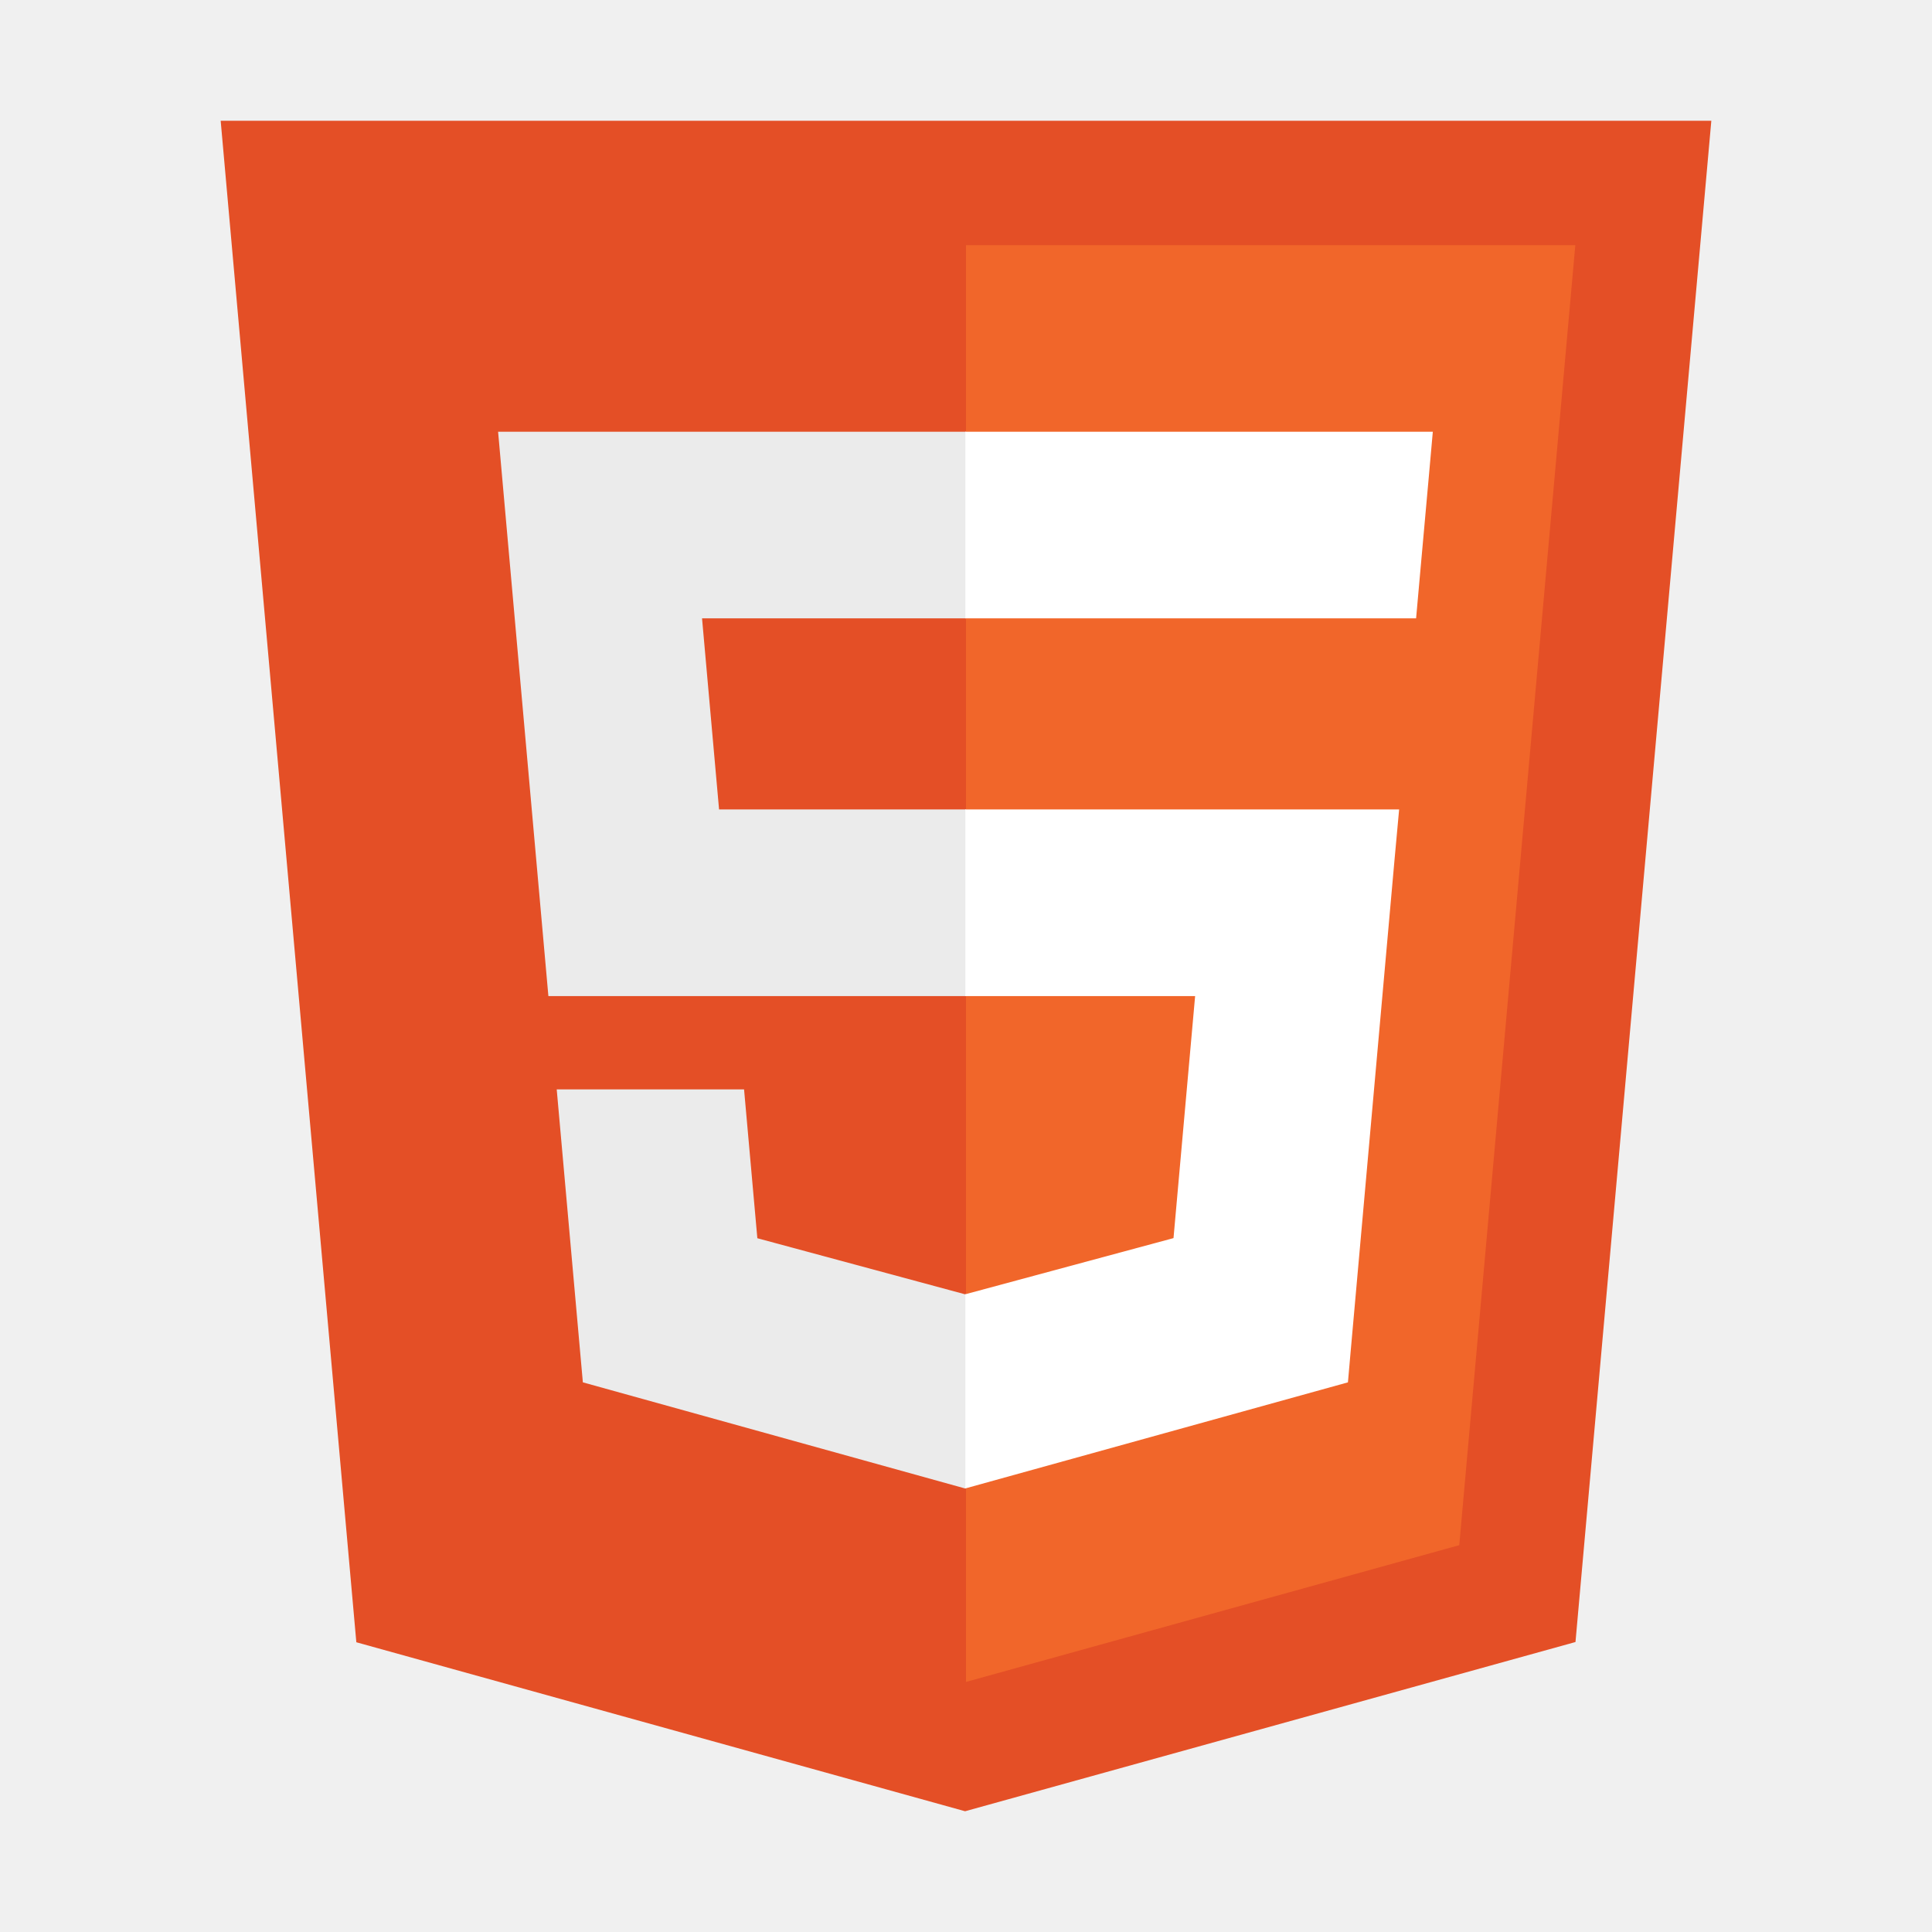
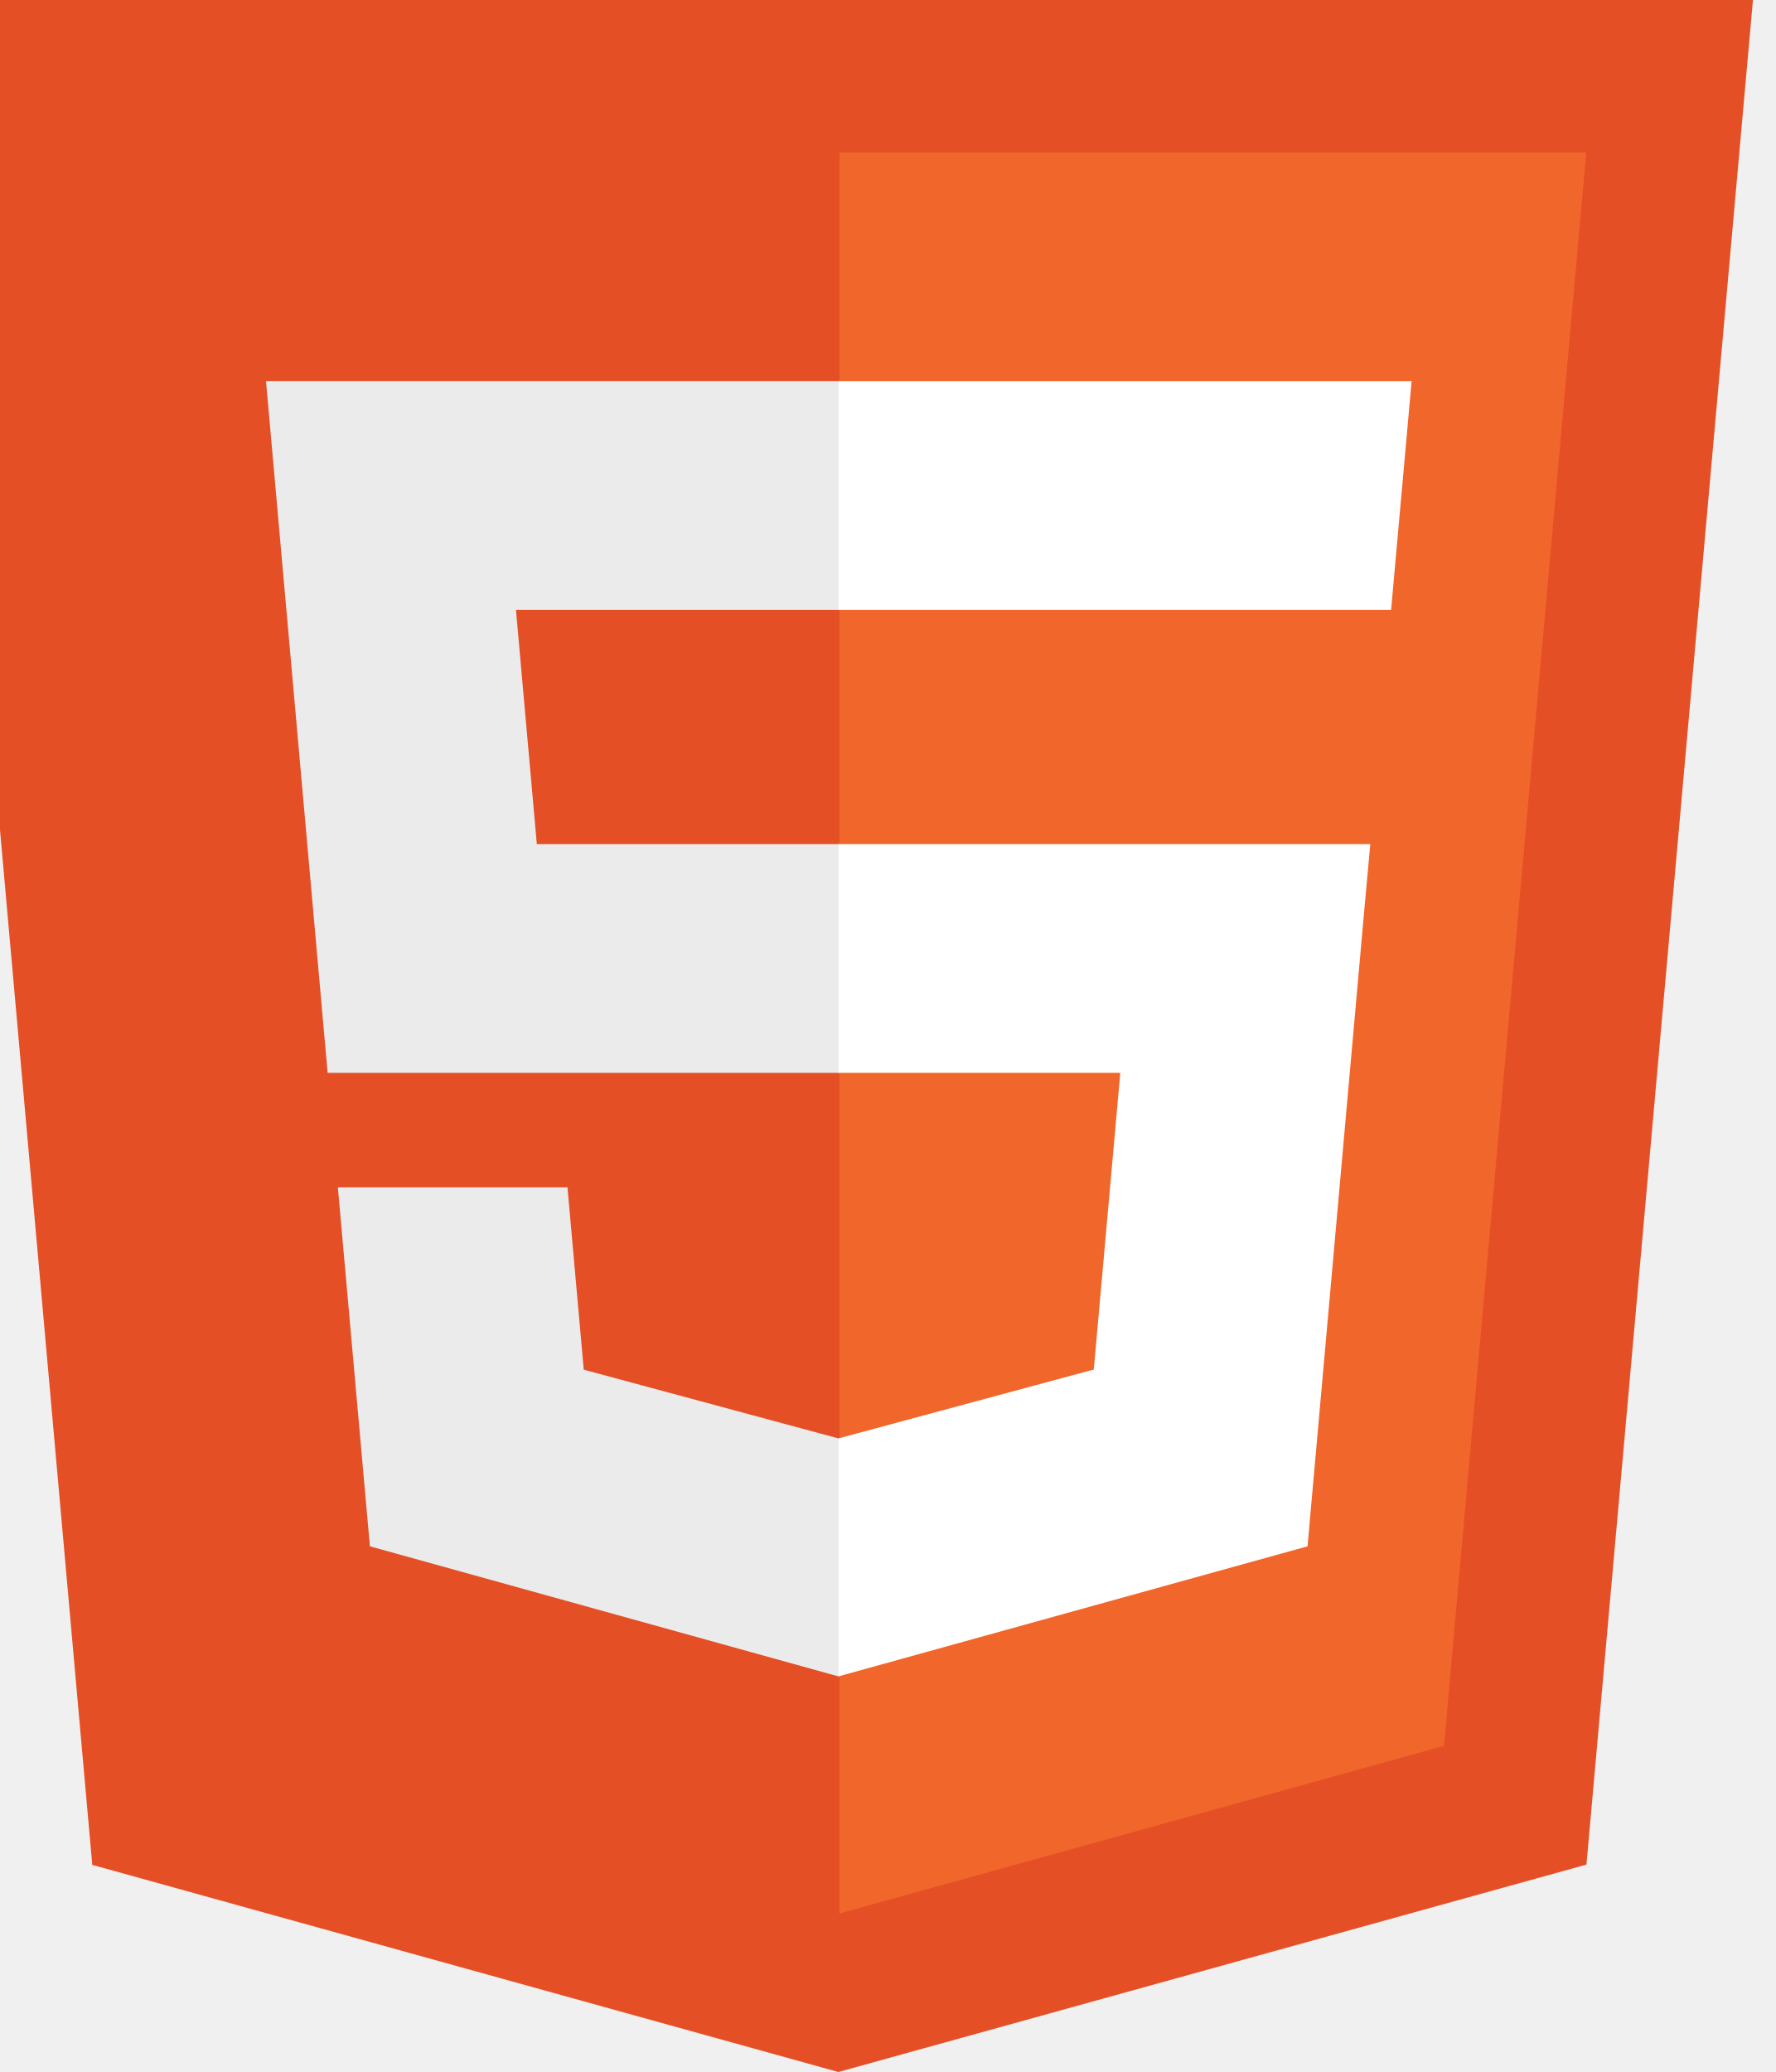
- <svg xmlns="http://www.w3.org/2000/svg" width="32px" height="32px" viewBox="0 0 32 32">
-   <polygon points="5.902 27.201 3.655 2 28.345 2 26.095 27.197 15.985 30 5.902 27.201" style="fill:#e44f26" />
-   <polygon points="16 27.858 24.17 25.593 26.092 4.061 16 4.061 16 27.858" style="fill:#f1662a" />
-   <polygon points="16 13.407 11.91 13.407 11.628 10.242 16 10.242 16 7.151 15.989 7.151 8.25 7.151 8.324 7.981 9.083 16.498 16 16.498 16 13.407" style="fill:#ebebeb" />
-   <polygon points="16 21.434 15.986 21.438 12.544 20.509 12.324 18.044 10.651 18.044 9.221 18.044 9.654 22.896 15.986 24.654 16 24.65 16 21.434" style="fill:#ebebeb" />
-   <polygon points="15.989 13.407 15.989 16.498 19.795 16.498 19.437 20.507 15.989 21.437 15.989 24.653 22.326 22.896 22.372 22.374 23.098 14.237 23.174 13.407 22.341 13.407 15.989 13.407" style="fill:#fff" />
-   <polygon points="15.989 7.151 15.989 9.071 15.989 10.235 15.989 10.242 23.445 10.242 23.445 10.242 23.455 10.242 23.517 9.548 23.658 7.981 23.732 7.151 15.989 7.151" style="fill:#fff" />
+ <svg xmlns="http://www.w3.org/2000/svg" width="24" height="28" viewBox="0 0 24 28" fill="none">
+   <path d="M1.247 25.201L-1 0H23.69L21.44 25.197L11.33 28L1.247 25.201Z" fill="#E44F26" />
+   <path d="M11.345 25.858L19.515 23.593L21.437 2.061H11.345V25.858Z" fill="#F1662A" />
+   <path d="M11.345 11.407H7.255L6.973 8.242H11.345V5.151H11.334H3.595L3.669 5.981L4.428 14.498H11.345V11.407Z" fill="#EBEBEB" />
+   <path d="M11.345 19.434L11.331 19.438L7.889 18.509L7.669 16.044H5.996H4.566L4.999 20.896L11.331 22.654L11.345 22.65V19.434Z" fill="#EBEBEB" />
+   <path d="M11.334 11.407V14.498H15.14L14.782 18.507L11.334 19.437V22.653L17.671 20.896L17.717 20.374L18.443 12.237L18.519 11.407H17.686H11.334Z" fill="white" />
+   <path d="M11.334 5.151V7.071V8.235V8.242H18.79H18.8L18.862 7.548L19.003 5.981L19.077 5.151H11.334Z" fill="white" />
</svg>
